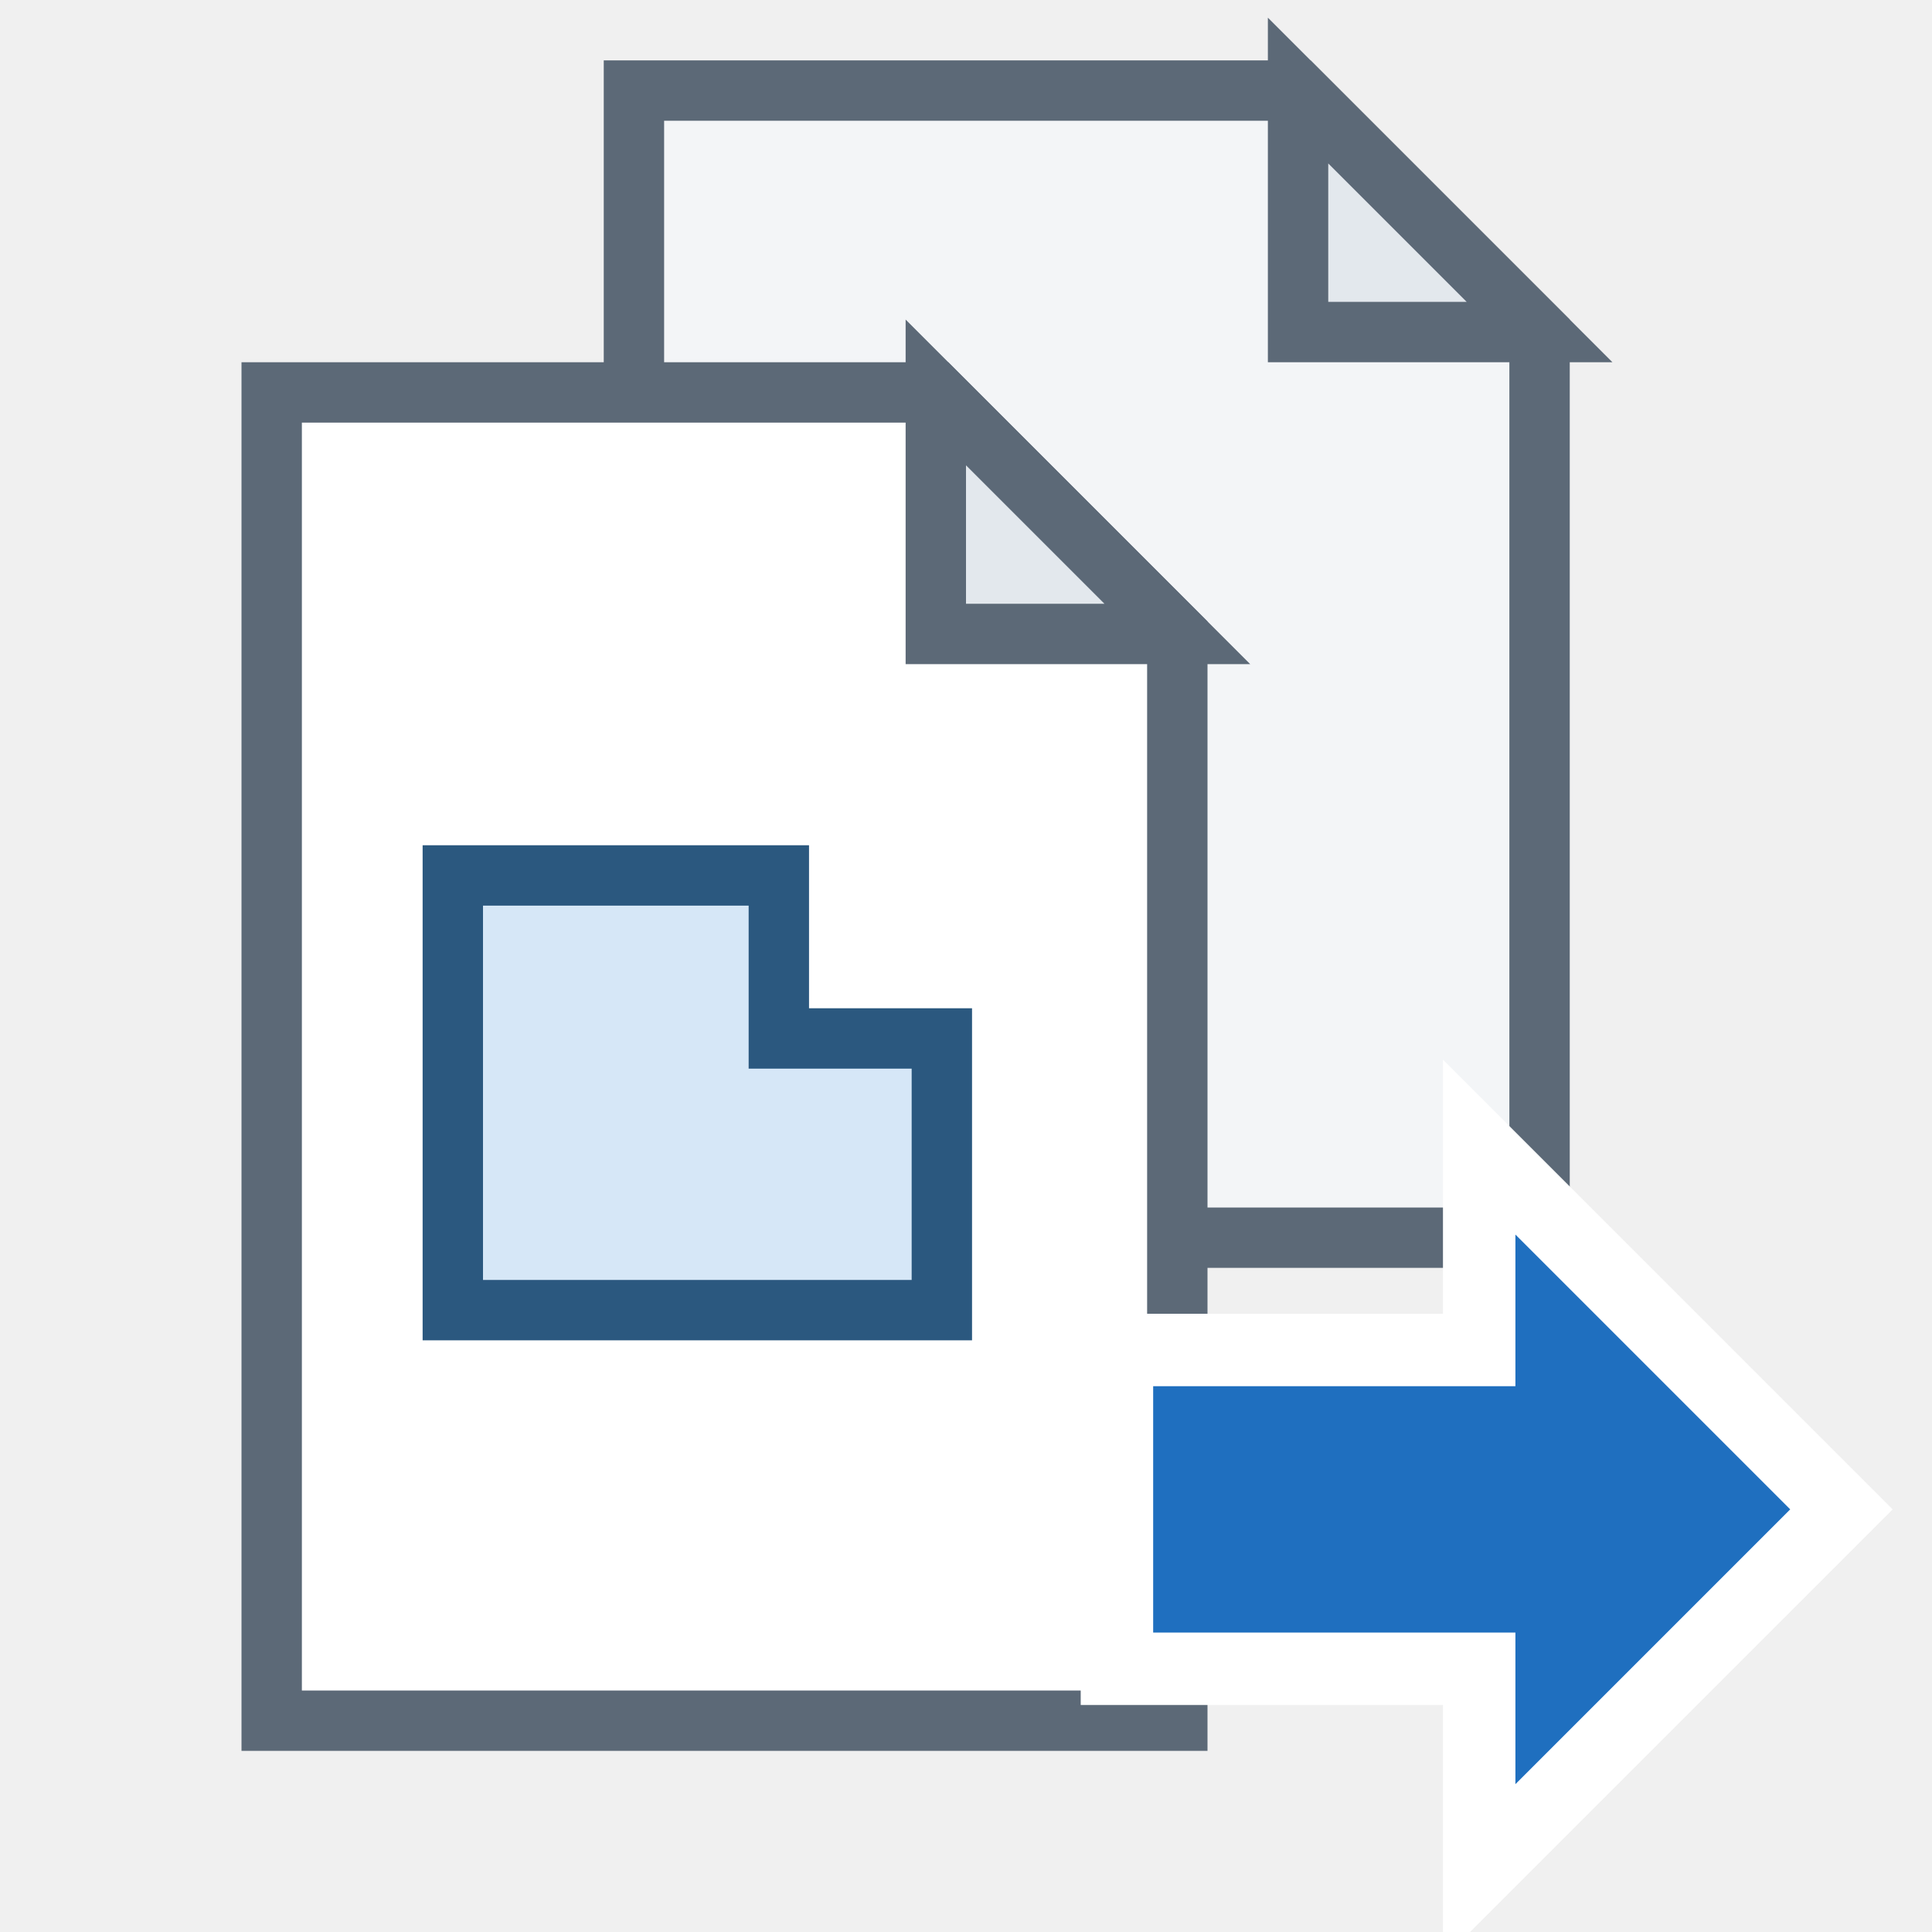
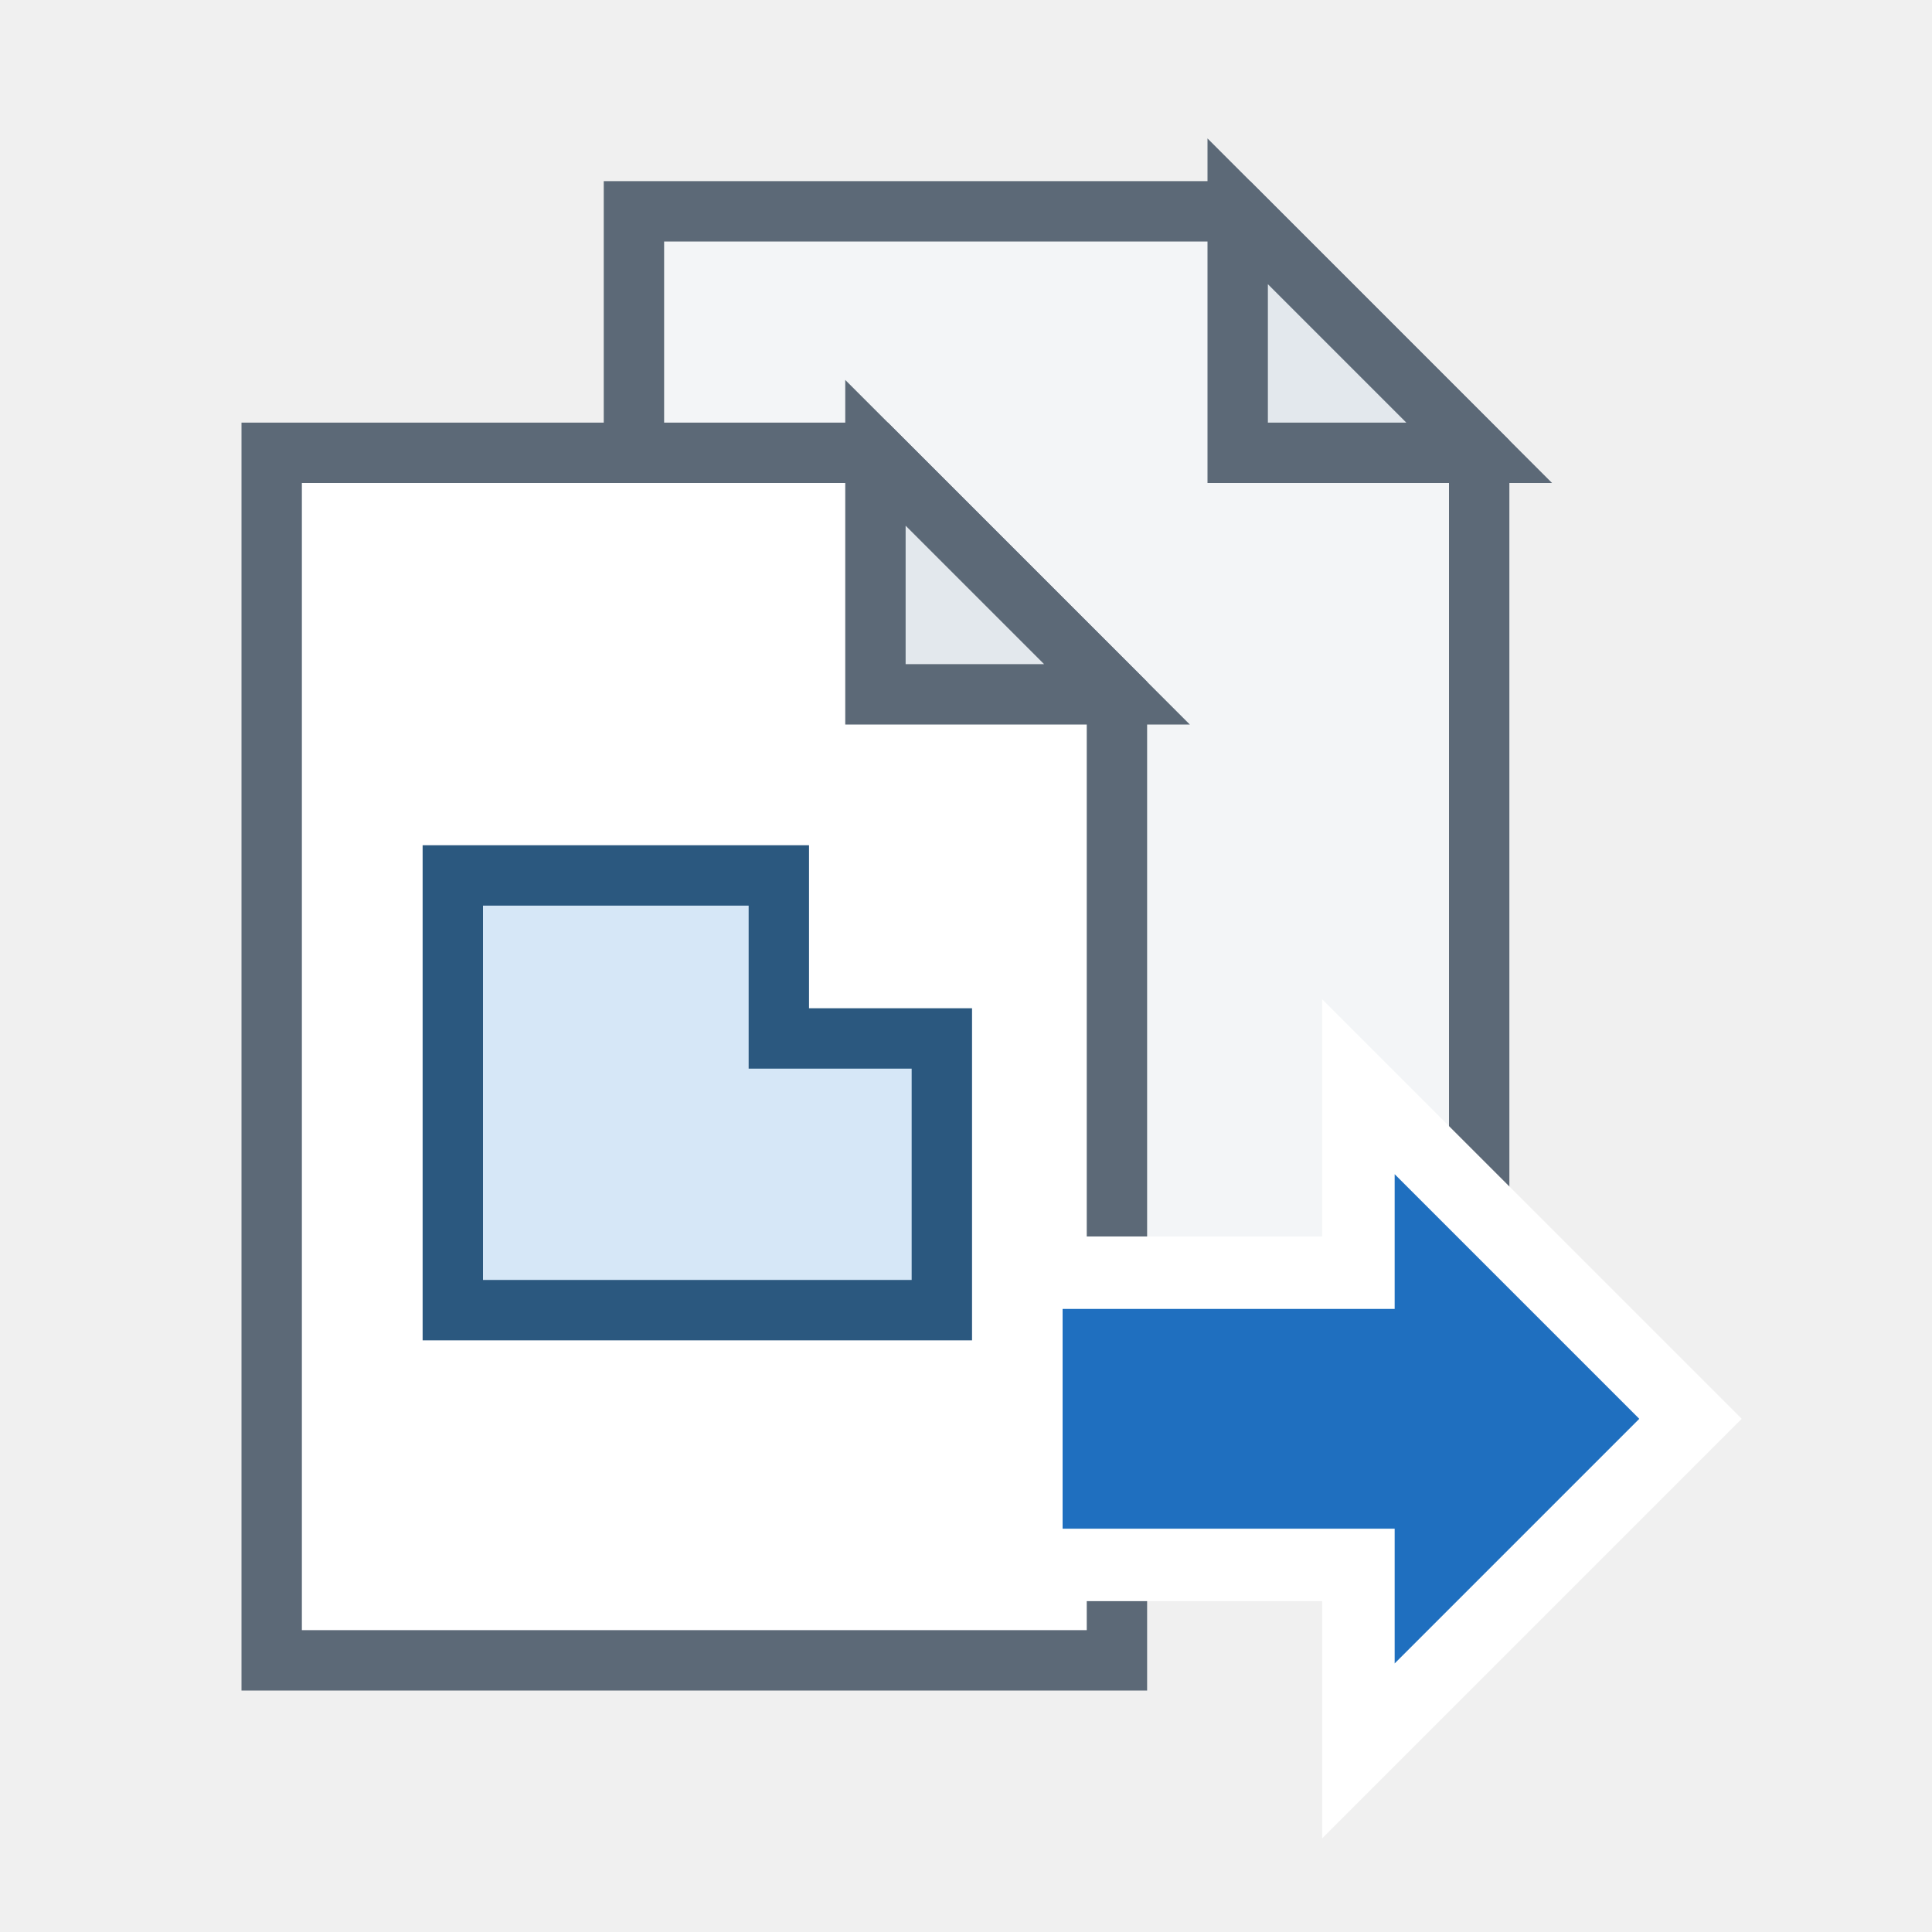
<svg xmlns="http://www.w3.org/2000/svg" viewBox="0 0 32 32" width="32" height="32">
-   <path d="M10.5 1.5 L21.5 1.5 L25.5 5.5 L25.5 20.5 L10.5 20.5 Z" fill="#F3F5F7" stroke="#5C6977" stroke-width="1" stroke-linejoin="miter" />
-   <path d="M21.5 1.5 L21.5 5.5 L25.5 5.5 Z" fill="#E3E8ED" stroke="#5C6977" stroke-width="1" stroke-linejoin="miter" />
-   <path d="M4.5 6.5 L15.5 6.5 L19.5 10.5 L19.5 28.5 L4.5 28.5 Z" fill="#FFFFFF" stroke="#5C6977" stroke-width="1" stroke-linejoin="miter" />
-   <path d="M15.5 6.5 L15.5 10.5 L19.5 10.5 Z" fill="#E3E8ED" stroke="#5C6977" stroke-width="1" stroke-linejoin="miter" />
+   <path d="M10.5 3.5 L20.5 3.5 L24.5 7.5 L24.5 21.5 L10.5 21.5 Z" fill="#F3F5F7" stroke="#5C6977" stroke-width="1" stroke-linejoin="miter" />
+   <path d="M20.5 3.5 L20.5 7.5 L24.5 7.5 Z" fill="#E3E8ED" stroke="#5C6977" stroke-width="1" stroke-linejoin="miter" />
+   <path d="M4.5 7.5 L14.5 7.5 L18.5 11.5 L18.5 27.5 L4.5 27.5 Z" fill="#FFFFFF" stroke="#5C6977" stroke-width="1" stroke-linejoin="miter" />
+   <path d="M14.5 7.5 L14.5 11.5 L18.5 11.5 Z" fill="#E3E8ED" stroke="#5C6977" stroke-width="1" stroke-linejoin="miter" />
  <path d="M7.5 14.5 L12.9 14.5 L12.9 17.2 L15.6 17.2 L15.6 21.7 L7.5 21.7 Z" fill="#D6E7F7" stroke="#2B587F" stroke-width="1" stroke-linejoin="miter" />
-   <path d="M18.5 22.36 L24.5 22.36 L24.5 19 L30.5 25 L24.5 31 L24.5 27.64 L18.5 27.64 Z" fill="#1F6FBF" stroke="#FFFFFF" stroke-width="1.2" stroke-linejoin="miter" />
+   <path d="M17 21.08 L22.5 21.08 L22.5 18 L28 23.5 L22.5 29 L22.5 25.92 L17 25.92 Z" fill="#1F6FBF" stroke="#FFFFFF" stroke-width="1.2" stroke-linejoin="miter" />
</svg>
